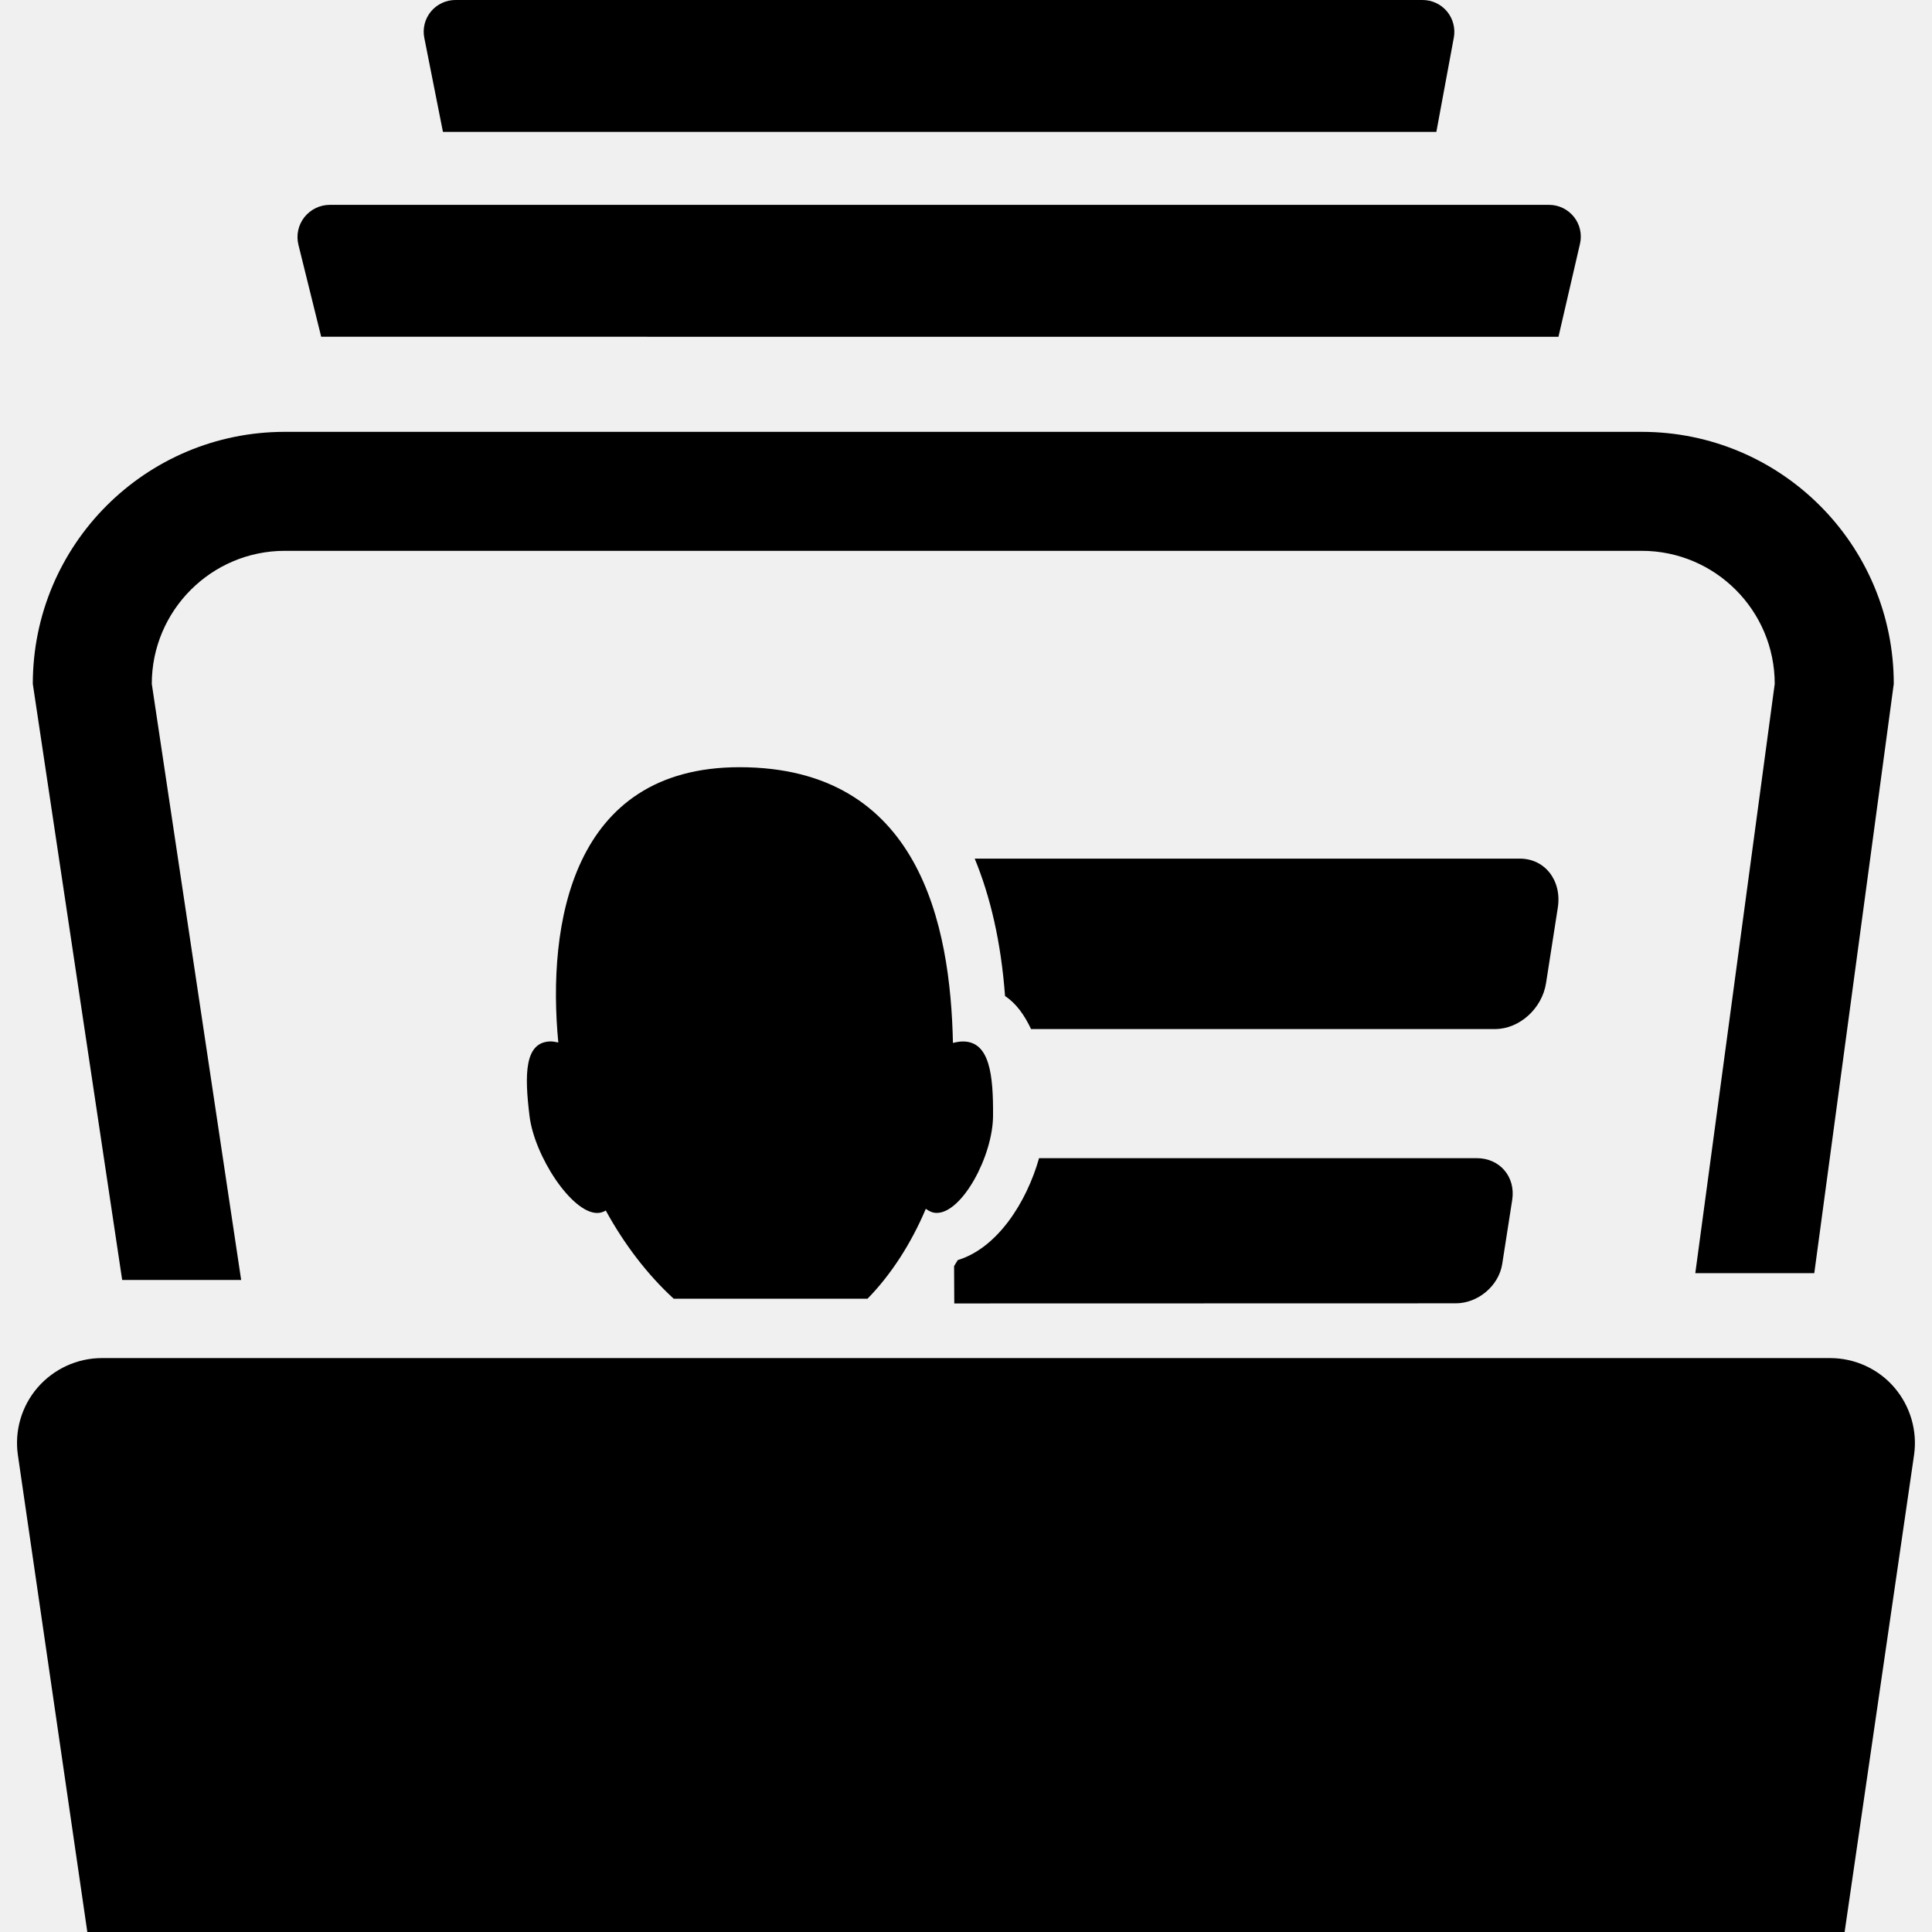
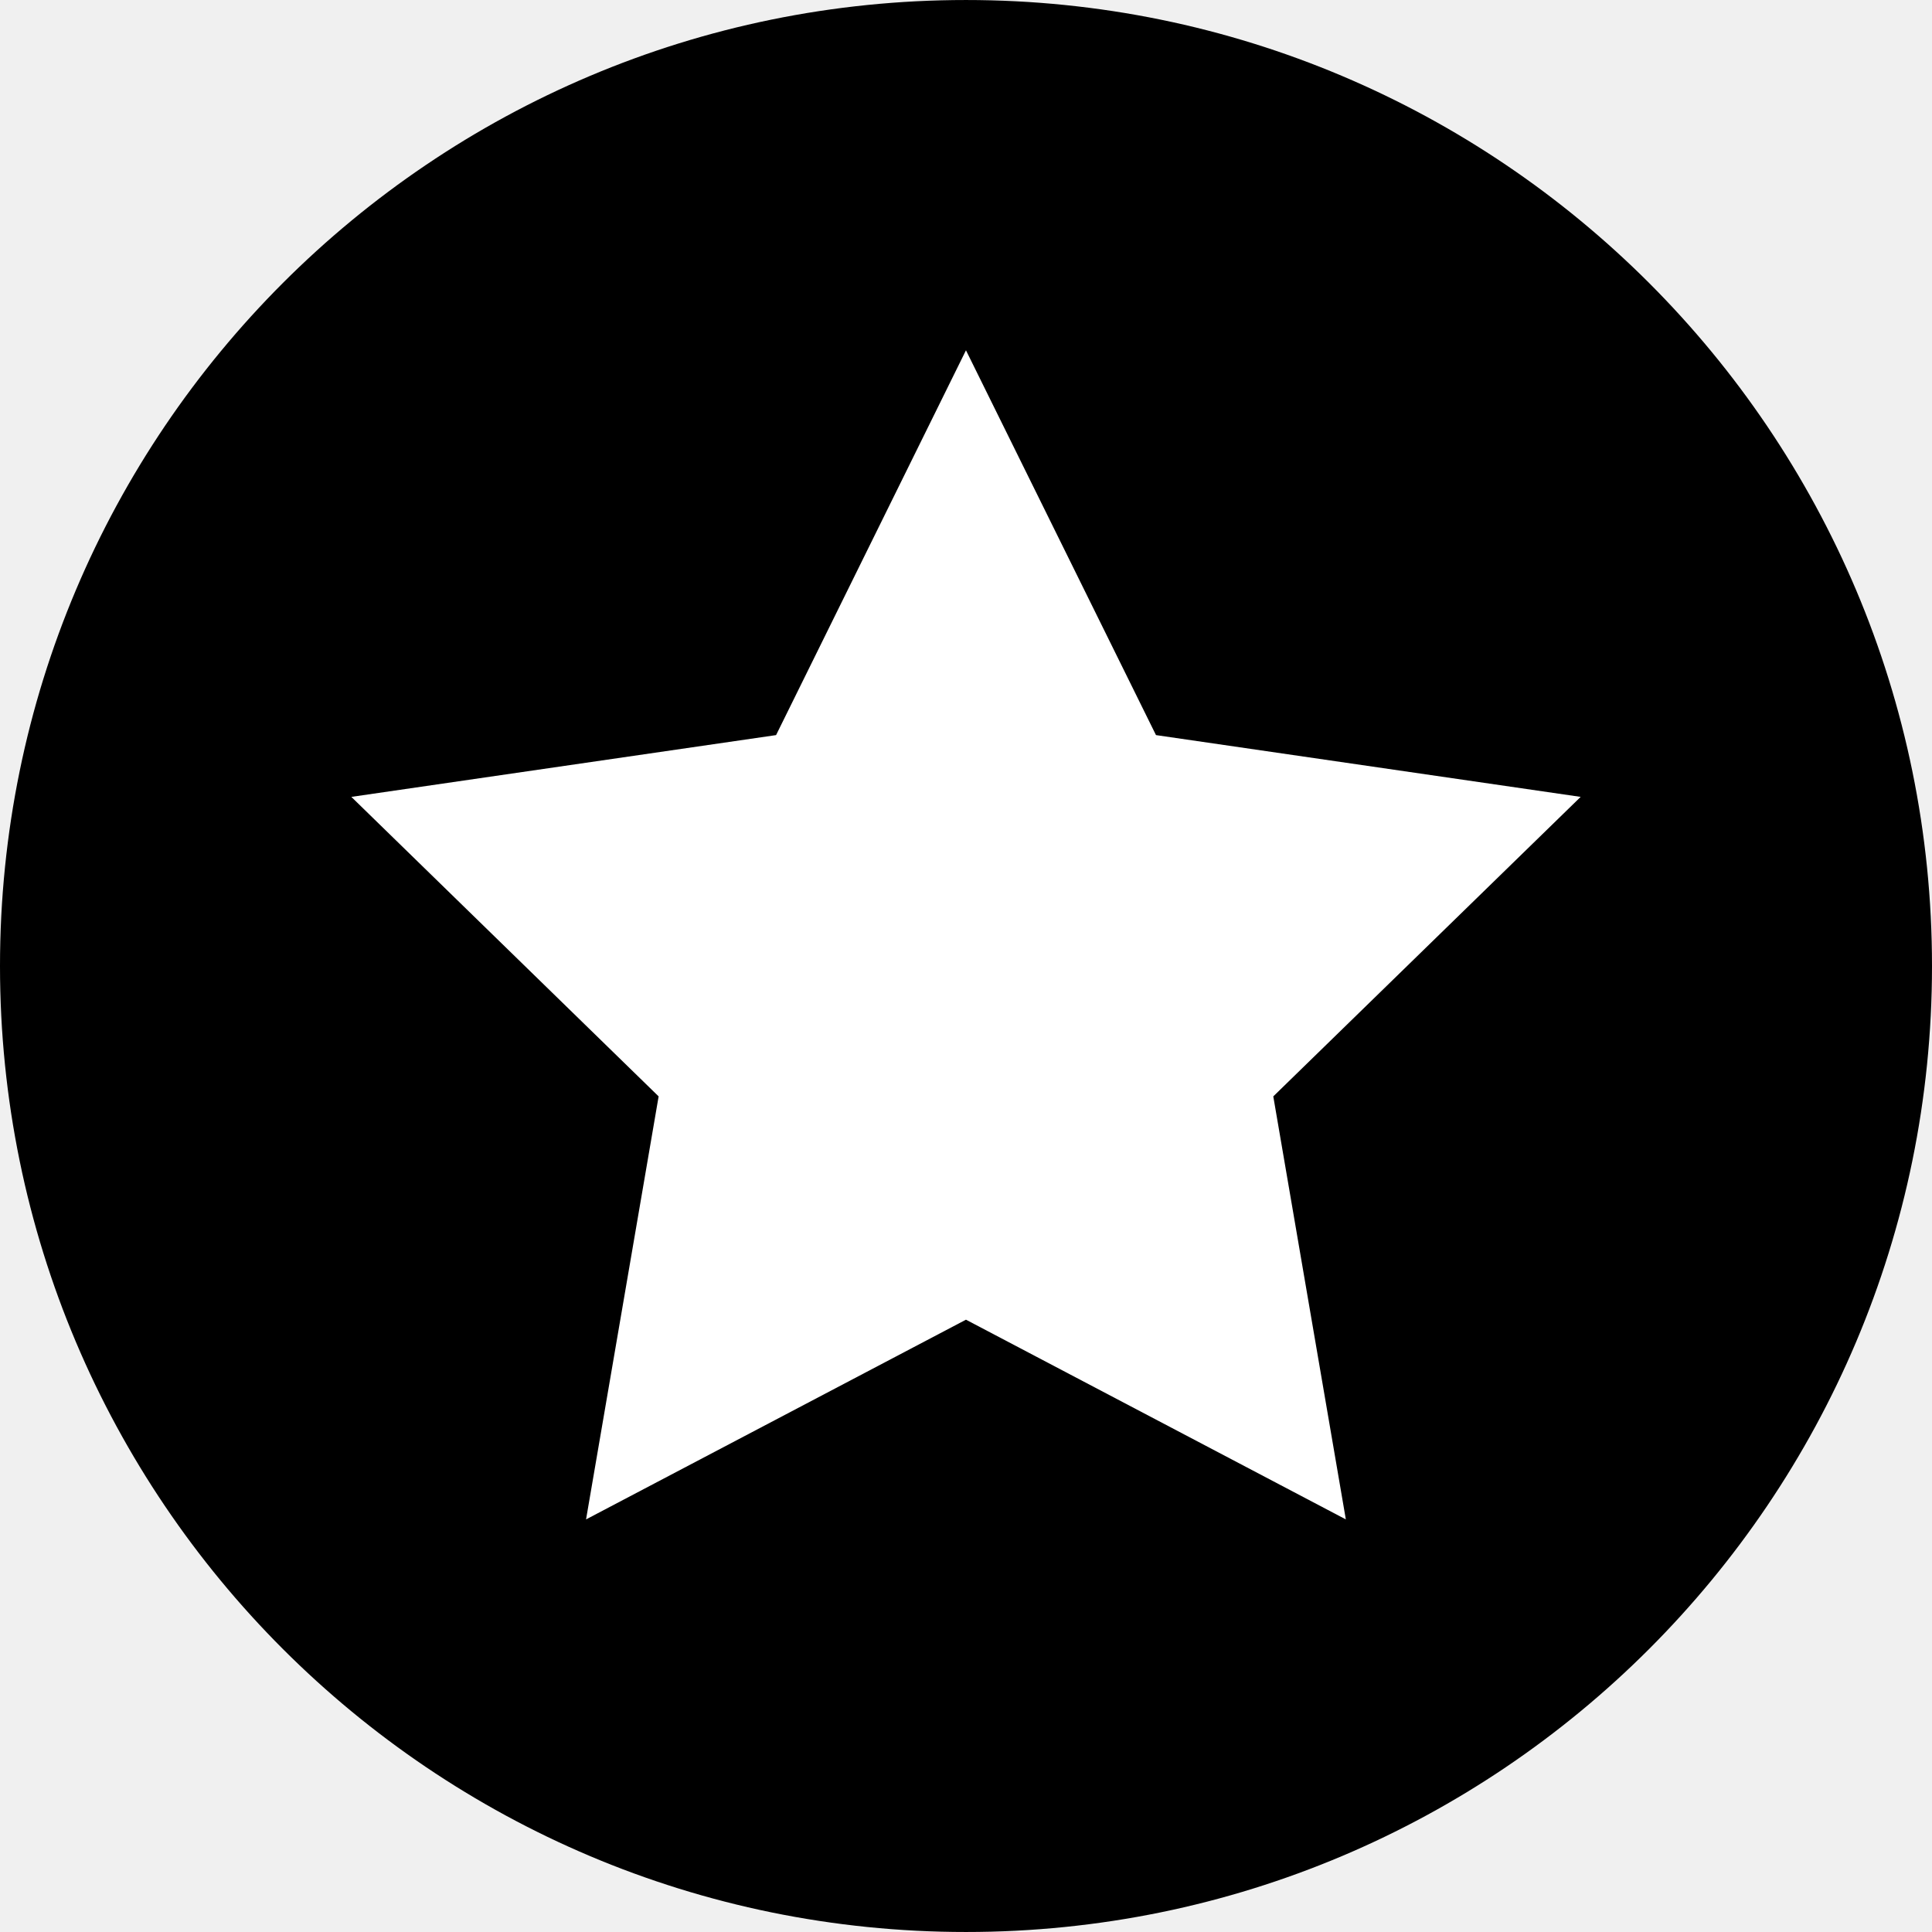
- <svg xmlns="http://www.w3.org/2000/svg" version="1.1" id="Capa_1" x="0px" y="0px" width="32.037px" height="32.037px" viewBox="0 0 32.037 32.037" style="enable-background:new 0 0 32.037 32.037;" xml:space="preserve">
+ <svg xmlns="http://www.w3.org/2000/svg" version="1.1" id="Layer_1" x="0px" y="0px" viewBox="0 0 496.158 496.158" style="enable-background:new 0 0 496.158 496.158;" xml:space="preserve">
+   <path d="M0,248.085C0,111.063,111.069,0.003,248.075,0.003c137.013,0,248.083,111.061,248.083,248.082  c0,137.002-111.07,248.07-248.083,248.07C111.069,496.155,0,385.087,0,248.085z" />
+   <polygon fill="#fff" points="248.071,89.962 296.868,188.781 405.929,204.648 326.993,281.565 345.626,390.198   248.071,338.91 150.505,390.198 169.143,281.565 90.229,204.648 199.305,188.781 " />
  <g>
-     <g>
-       <path d="M8.781,18.508c0.082,0.662,0.697,1.606,1.122,1.606c0.052,0,0.1-0.015,0.142-0.041c0.309,0.565,0.698,1.071,1.127,1.463    h3.213c0.389-0.397,0.724-0.915,0.967-1.491c0.055,0.04,0.114,0.068,0.18,0.068c0.425,0,0.93-0.945,0.935-1.606    c0.005-0.677-0.053-1.237-0.499-1.237c-0.053,0-0.109,0.01-0.166,0.024c-0.041-1.952-0.549-4.572-3.54-4.572    c-2.789,0-3.191,2.615-3.004,4.565c-0.042-0.008-0.084-0.018-0.122-0.018C8.69,17.271,8.698,17.831,8.781,18.508z" />
-       <path d="M25.637,16.301l0.195-1.249c0.07-0.447-0.211-0.814-0.629-0.814h-9.04c0.257,0.624,0.436,1.375,0.503,2.279    c0.185,0.121,0.321,0.314,0.431,0.547h7.699C25.195,17.062,25.572,16.725,25.637,16.301z" />
-       <path d="M24.14,21.612c0.368,0,0.713-0.29,0.77-0.651l0.166-1.064c0.059-0.381-0.204-0.692-0.588-0.692H17.23    c-0.209,0.739-0.695,1.492-1.348,1.69c-0.019,0.035-0.042,0.065-0.061,0.1l0.003,0.619L24.14,21.612L24.14,21.612z" />
-       <path d="M3.999,21.225L2.517,11.34c0-1.216,0.989-2.206,2.206-2.206h22.501c1.216,0,2.205,0.989,2.205,2.206l-1.317,9.772h1.973    l1.318-9.772c0-2.308-1.871-4.179-4.179-4.179H4.723c-2.308,0-4.179,1.871-4.179,4.179l1.482,9.885H3.999z" />
-       <path d="M1.69,22.52c-0.409,0-0.797,0.179-1.065,0.487c-0.268,0.31-0.387,0.72-0.328,1.124l1.151,7.906h29.14l1.151-7.907    c0.059-0.403-0.062-0.815-0.328-1.124s-0.656-0.486-1.065-0.486H1.69L1.69,22.52z" />
-       <path d="M25.843,5.585L26.2,4.042c0.036-0.156-0.001-0.321-0.101-0.446c-0.101-0.126-0.251-0.199-0.412-0.199H5.469    c-0.165,0-0.32,0.076-0.422,0.205c-0.102,0.13-0.138,0.299-0.098,0.459l0.377,1.523L25.843,5.585L25.843,5.585z" />
-       <path d="M23.818,2.187l0.29-1.565c0.028-0.154-0.014-0.312-0.113-0.432C23.895,0.07,23.747,0,23.589,0H7.551    C7.394,0,7.245,0.071,7.145,0.192c-0.1,0.122-0.14,0.282-0.109,0.436l0.309,1.559H23.818z" />
-     </g>
-   </g>
+ </g>
+   <g>
+ </g>
+   <g>
+ </g>
+   <g>
+ </g>
+   <g>
+ </g>
+   <g>
+ </g>
+   <g>
+ </g>
+   <g>
+ </g>
+   <g>
+ </g>
+   <g>
+ </g>
+   <g>
+ </g>
+   <g>
+ </g>
+   <g>
+ </g>
+   <g>
+ </g>
+   <g>
+ </g>
</svg>
